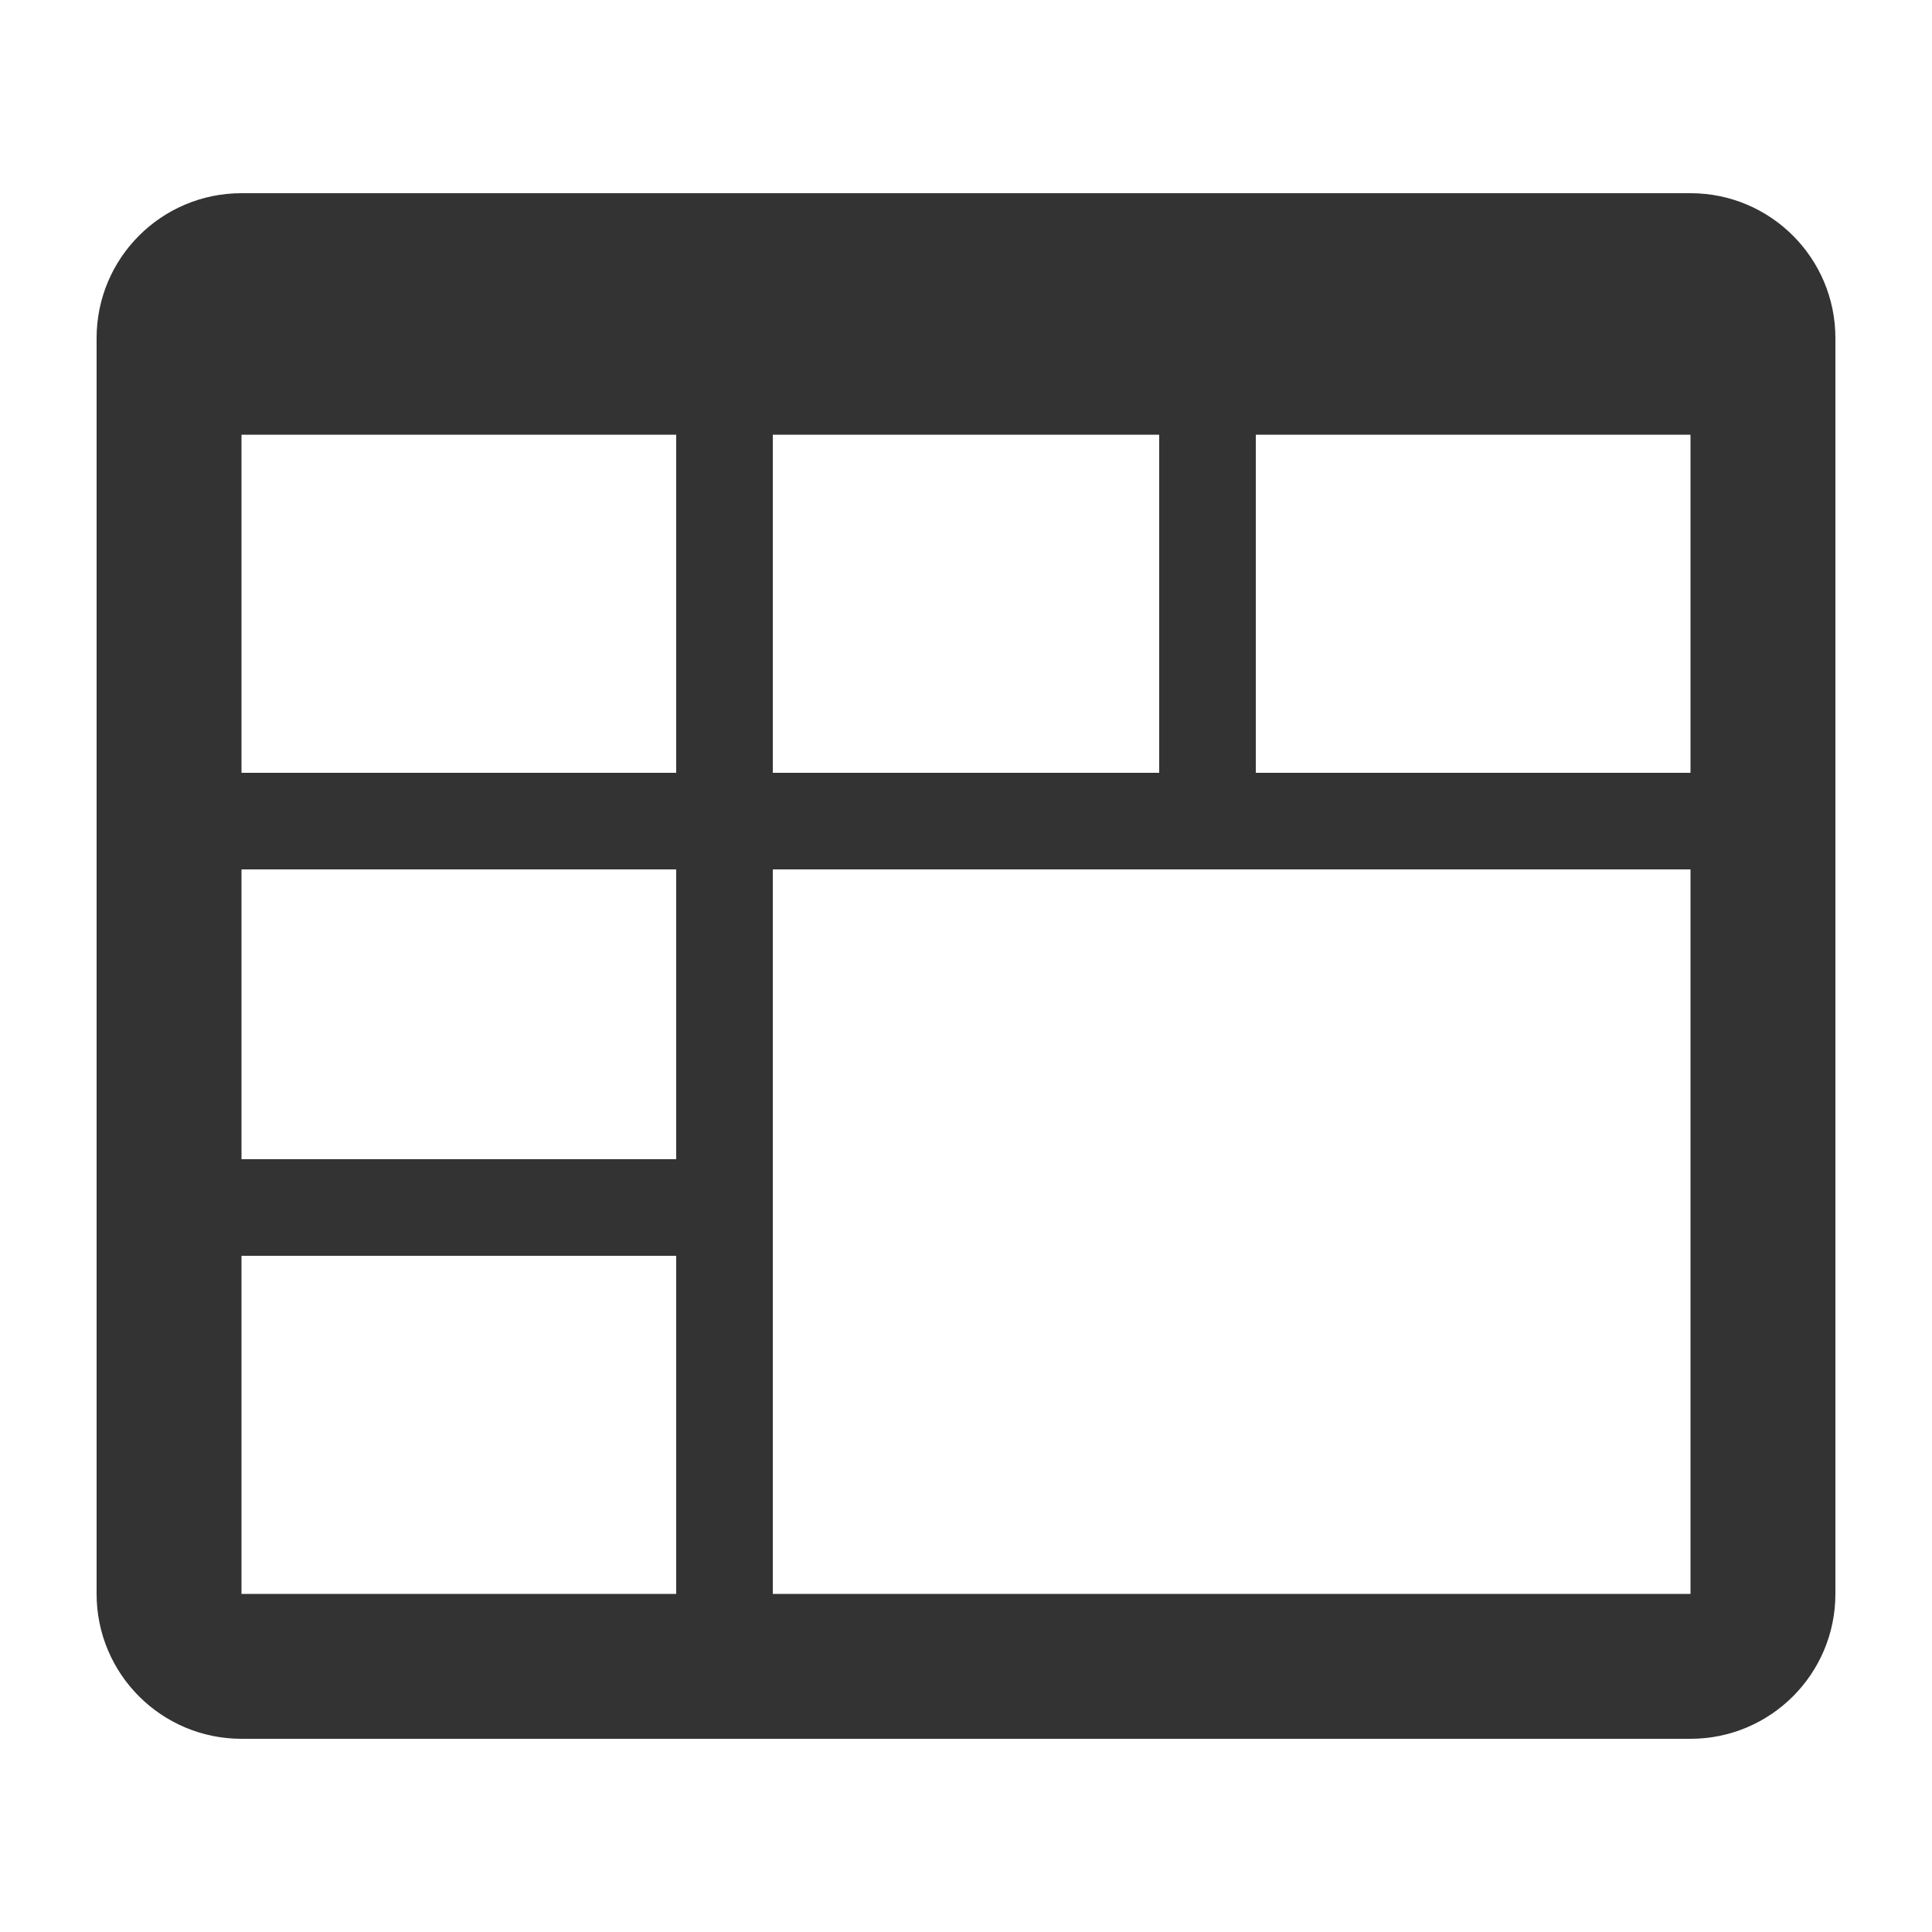
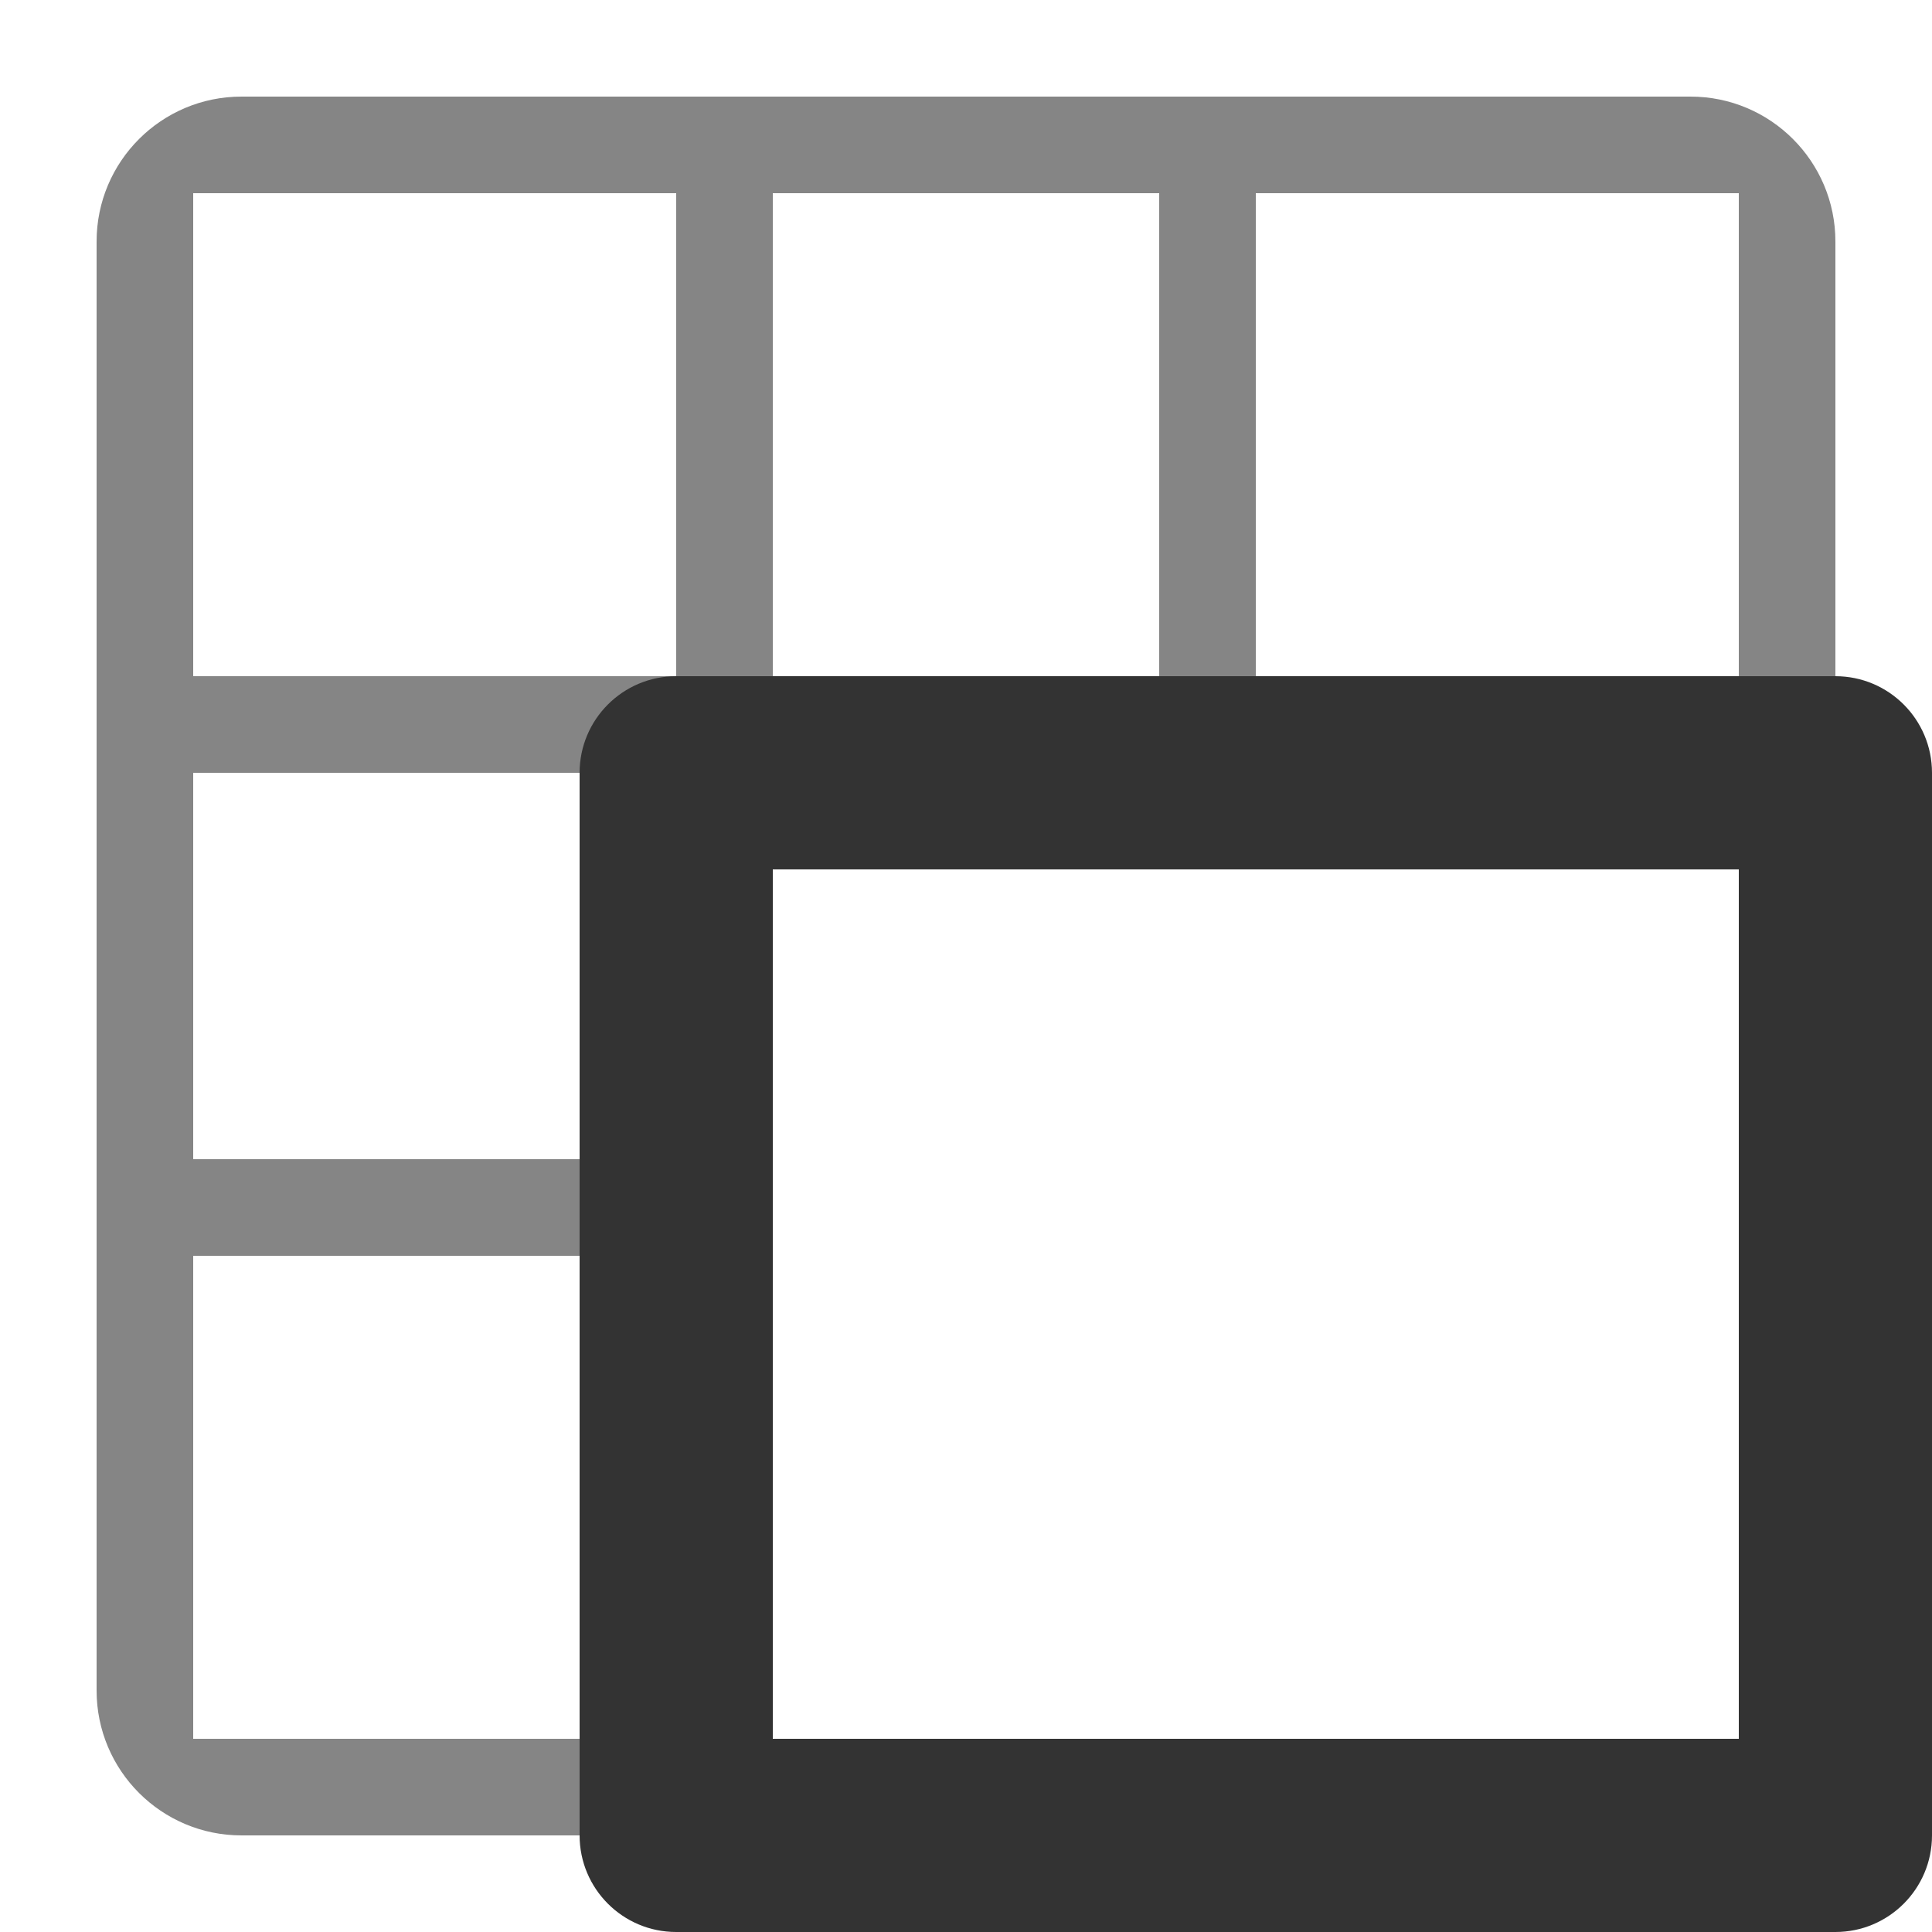
<svg xmlns="http://www.w3.org/2000/svg" width="20" height="20" viewBox="0 0 20 20">
  <g fill="#333" fill-rule="evenodd">
-     <path d="M2.5 2h15A1.5 1.5 0 0 1 19 3.5v13a1.5 1.5 0 0 1-1.5 1.5h-15A1.5 1.5 0 0 1 1 16.5v-13A1.5 1.5 0 0 1 2.5 2zm0 2.5v12h15v-12h-15z" />
-     <path d="M13 8h5v1H8v8H7v-4H2v-1h5V9H2V8h5V4h1v4h4V4h1v4z" fill-rule="nonzero" />
+     <path d="M2.5 1h15A1.5 1.5 0 0 1 19 2.5v15a1.5 1.5 0 0 1-1.5 1.5h-15A1.5 1.5 0 0 1 1 17.5v-15A1.5 1.5 0 0 1 2.5 1zM2 2v16h16V2H2z" opacity=".6" />
+     <path d="M7 2h1v16H7V2zm5 0h1v7h-1V2zm6 5v1H2V7h16zM8 12v1H2v-1h6z" fill-rule="nonzero" opacity=".6" />
+     <path d="M7 7h12a1 1 0 0 1 1 1v11a1 1 0 0 1-1 1H7a1 1 0 0 1-1-1V8a1 1 0 0 1 1-1zm1 2v9h10V9H8z" />
  </g>
</svg>
